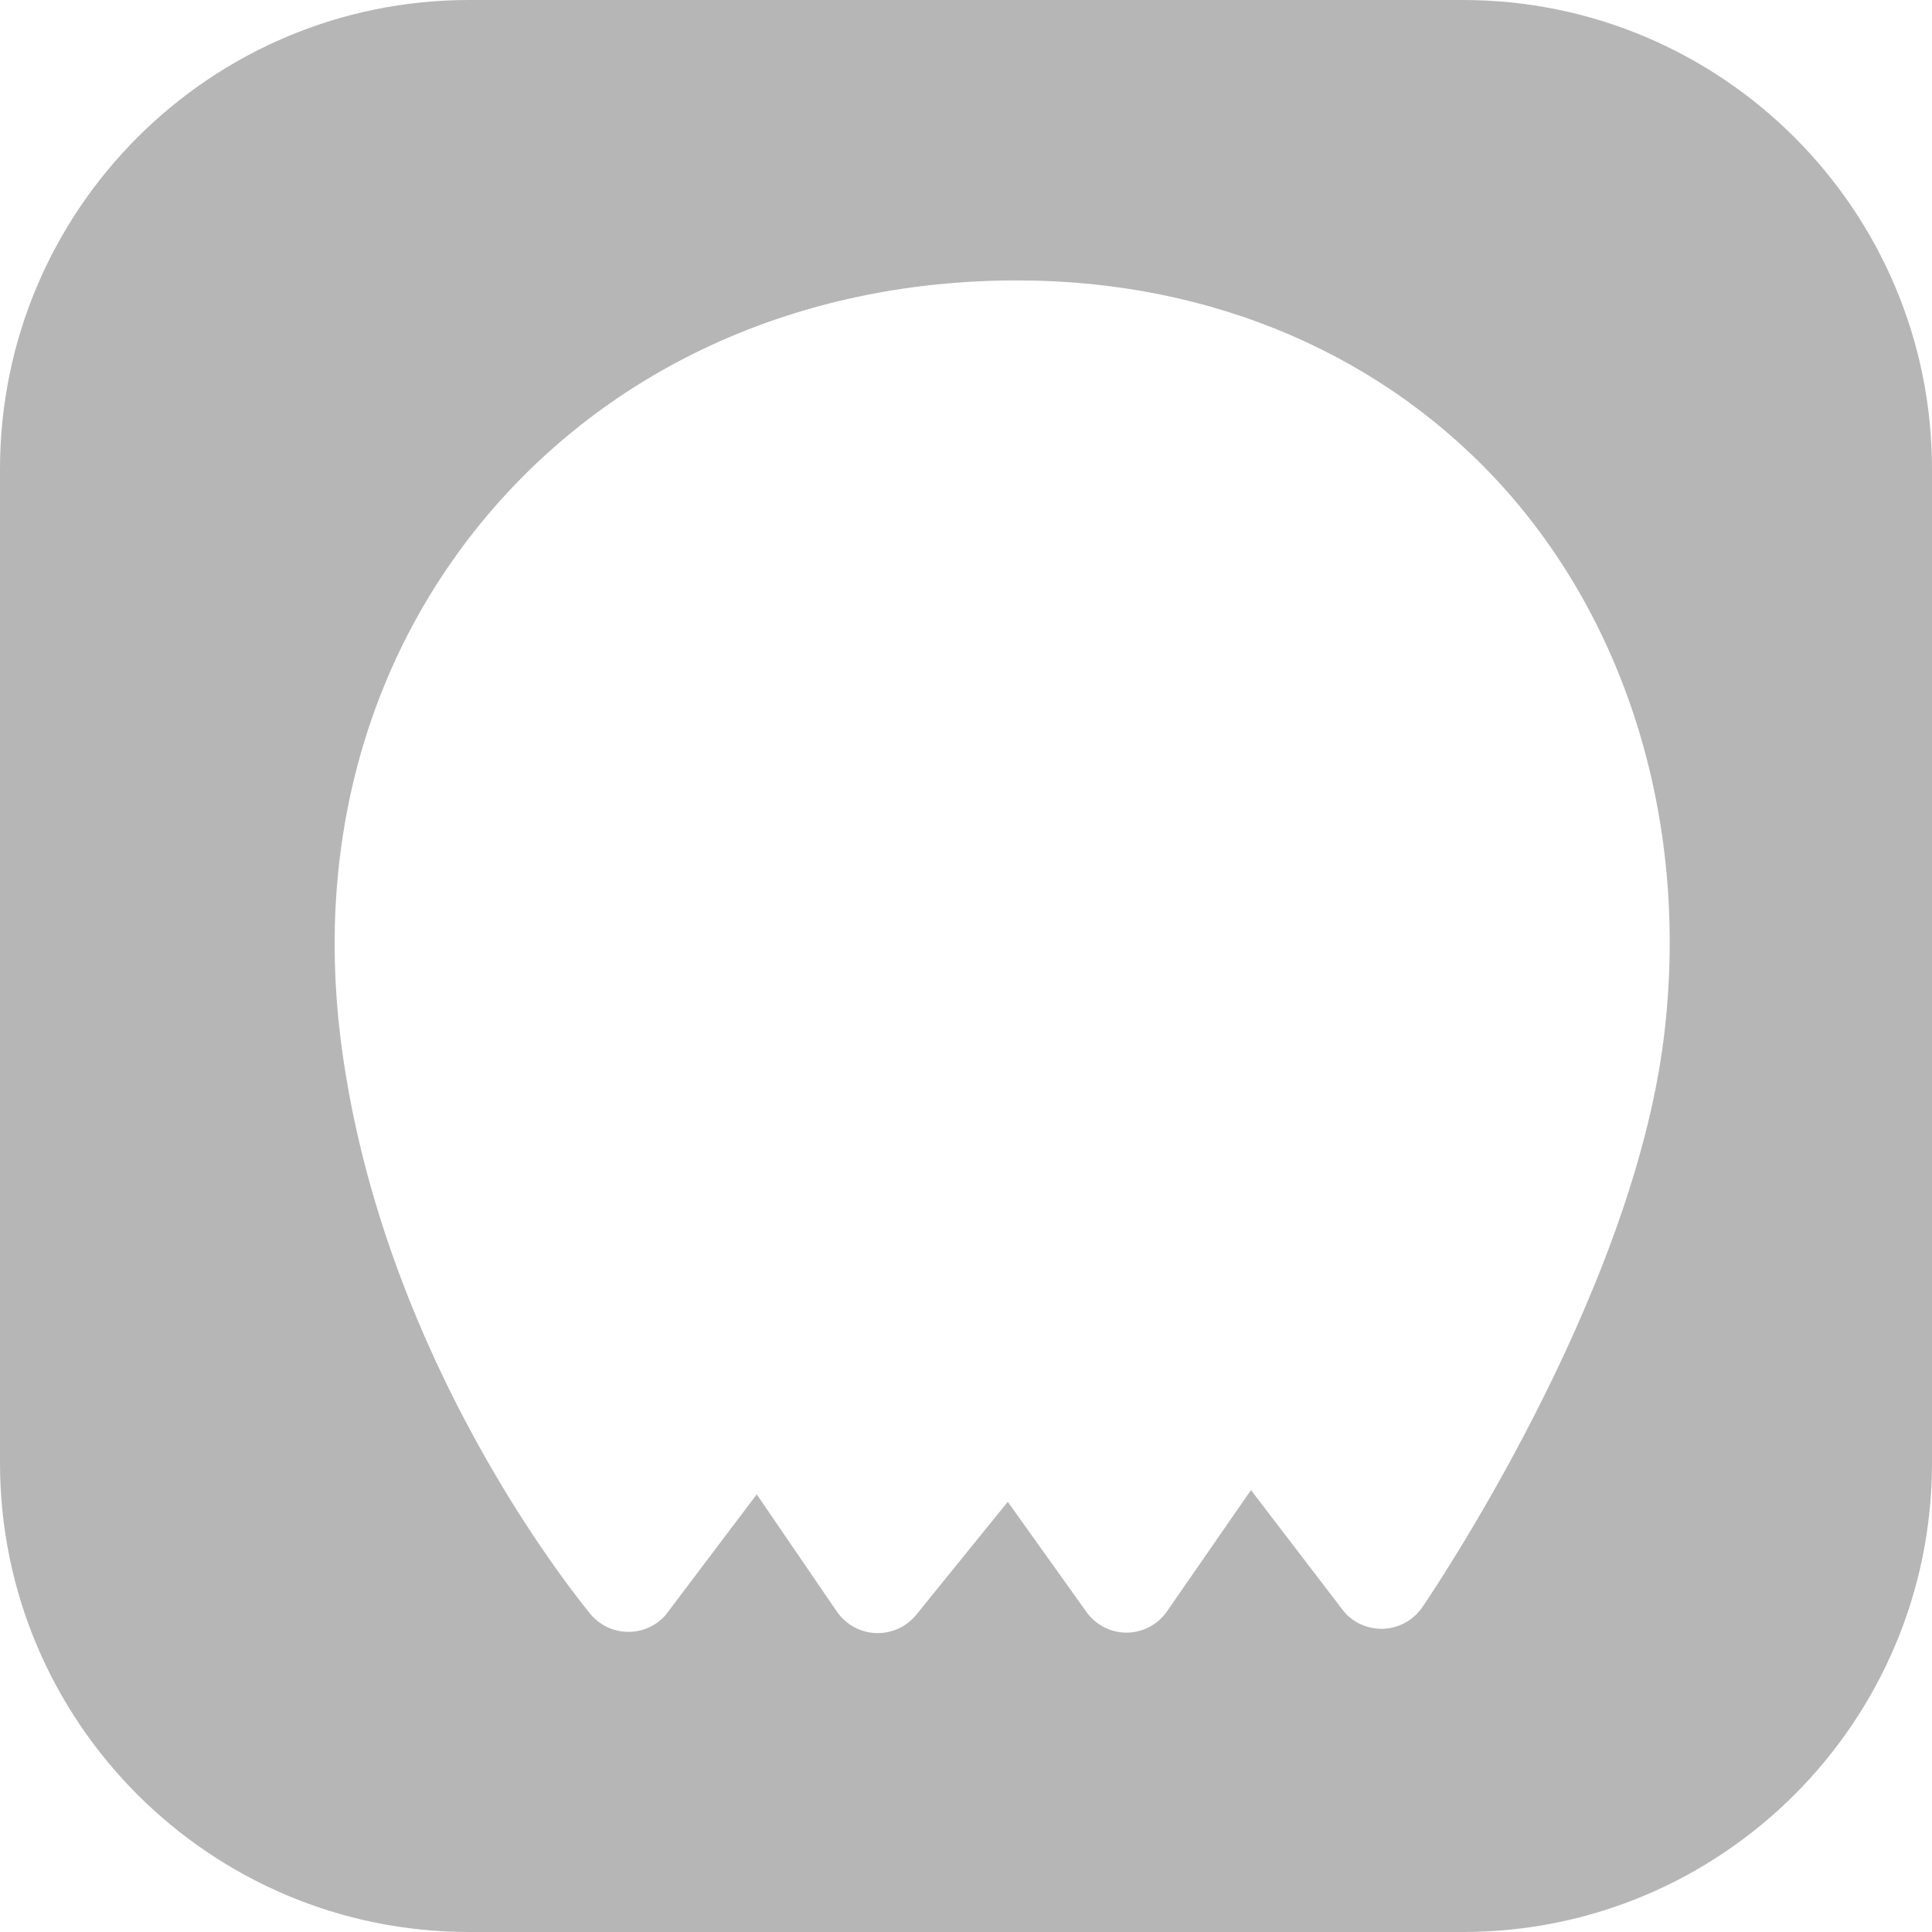
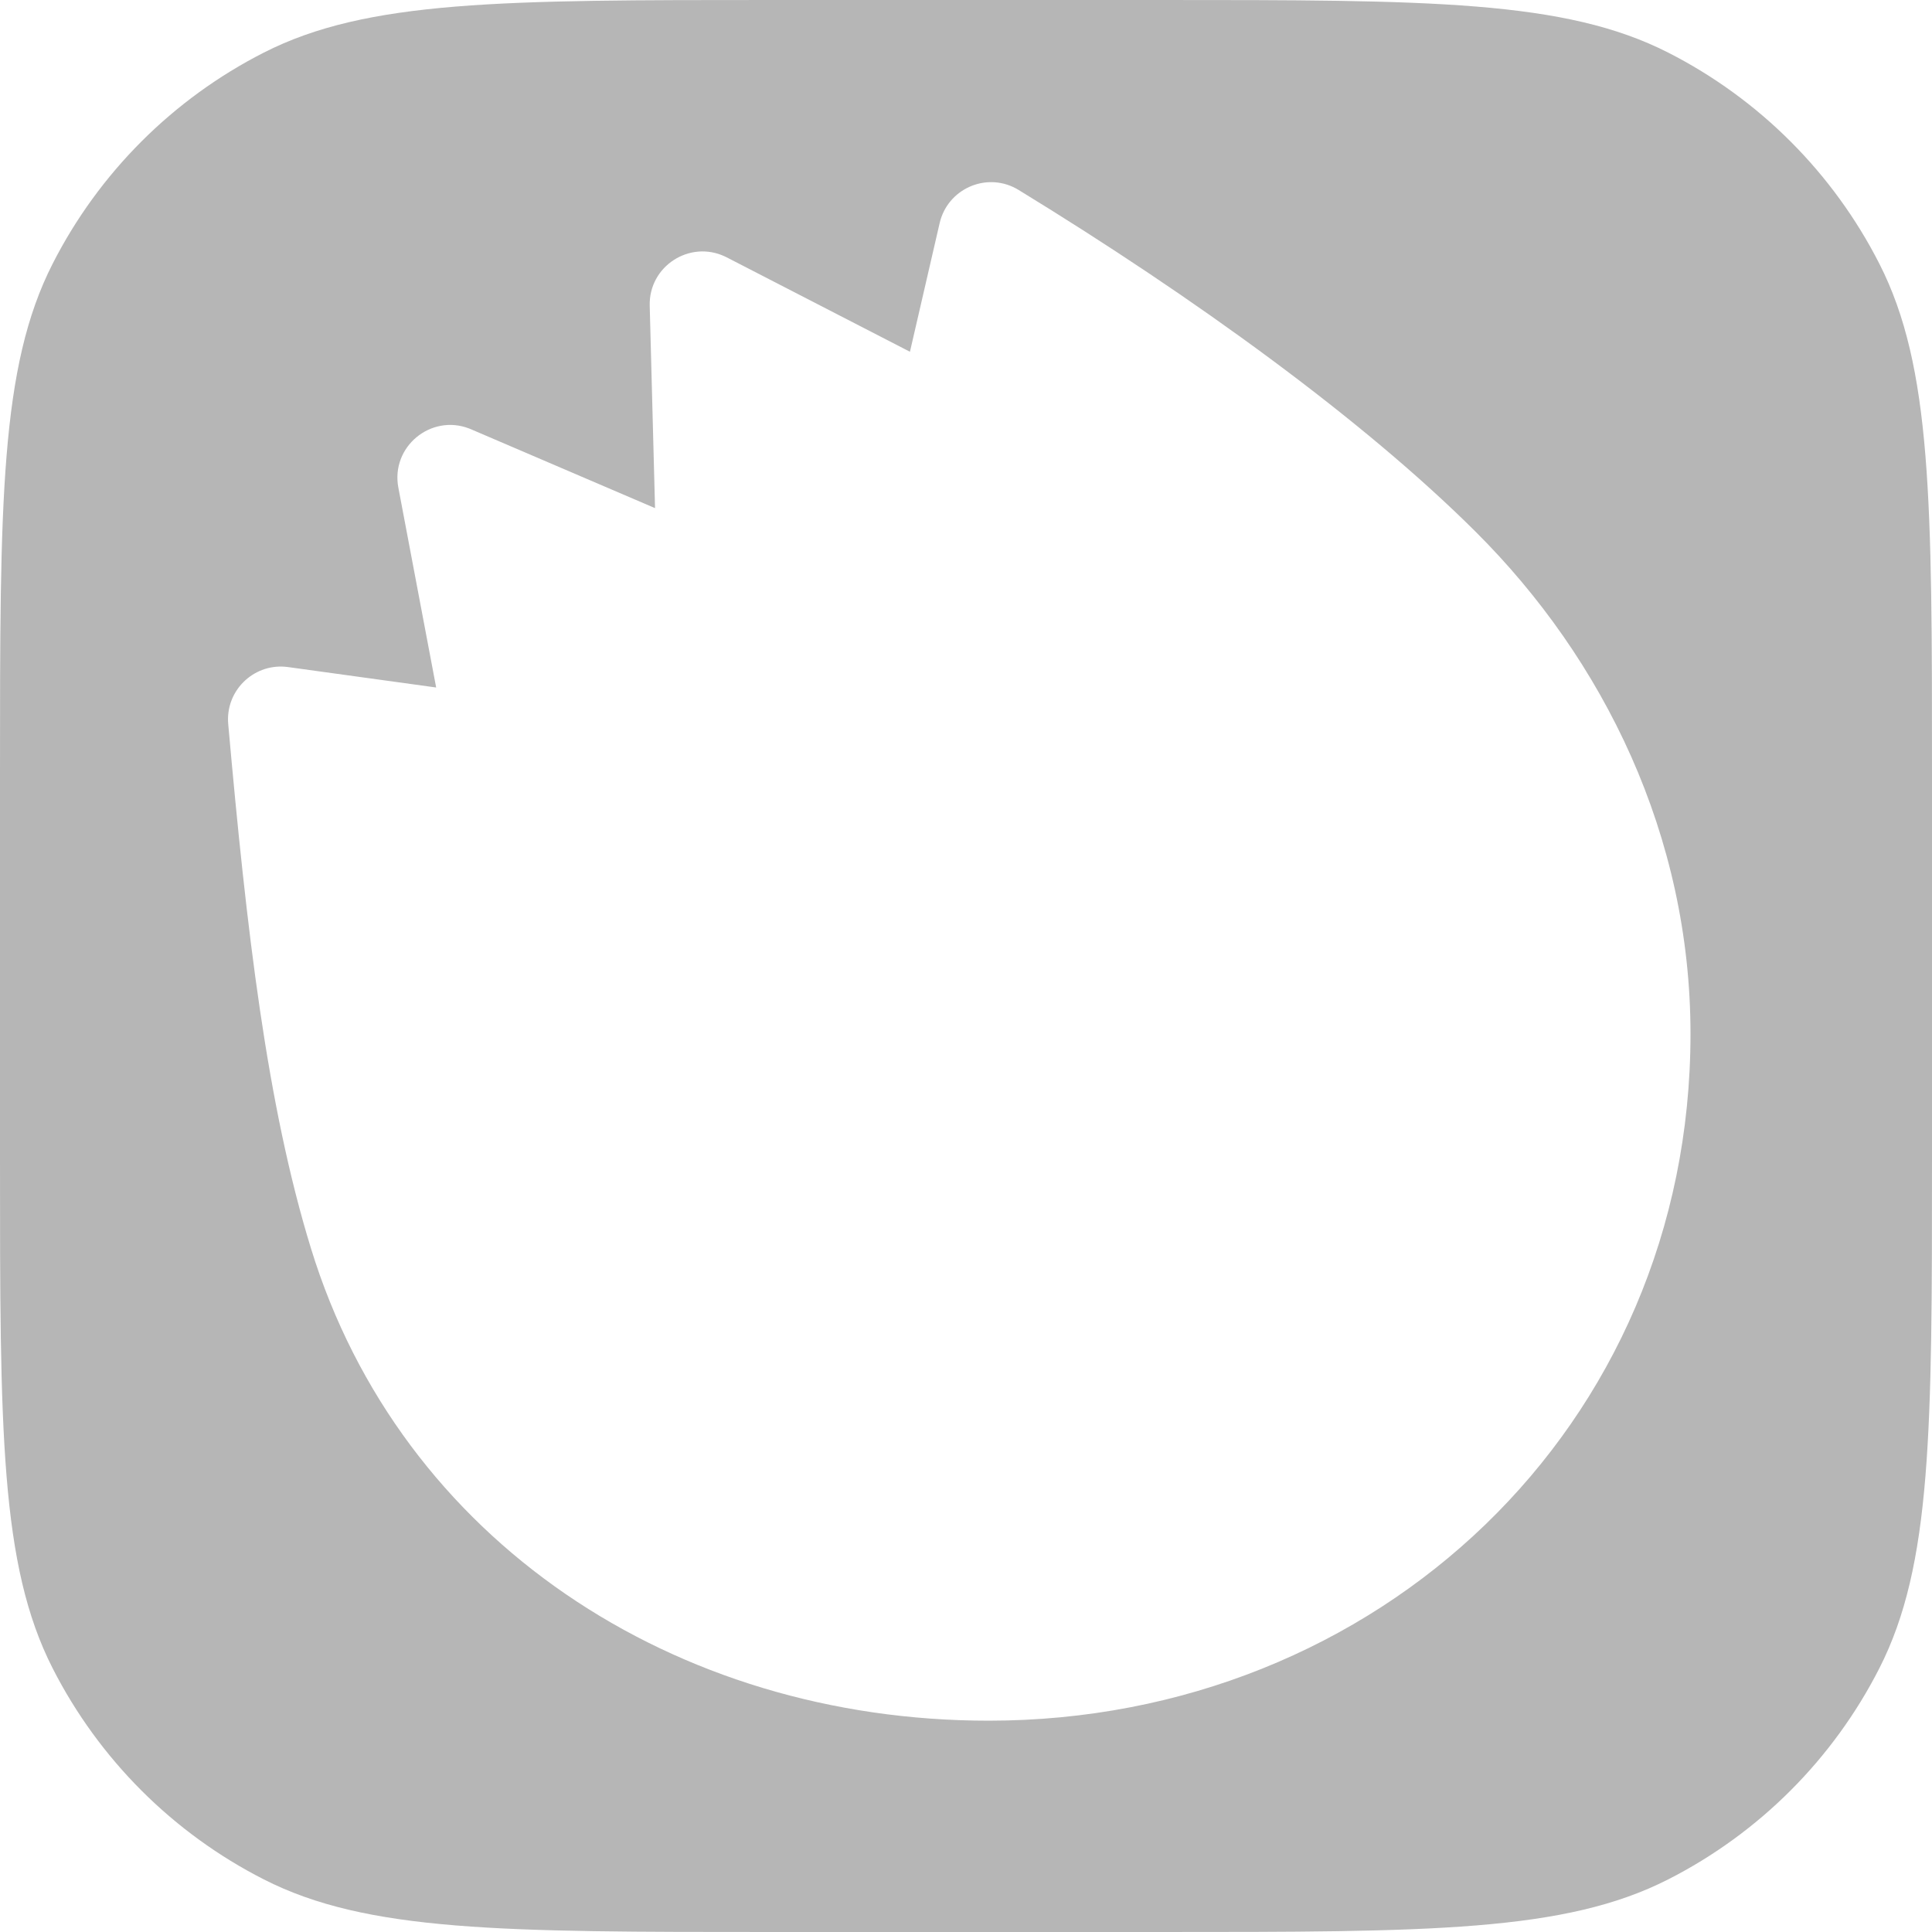
- <svg xmlns="http://www.w3.org/2000/svg" id="Layer_1" data-name="Layer 1" viewBox="0 0 267.26 267.26">
-   <defs>
-     <style>.cls-1{fill:#b6b6b6;fill-rule:evenodd;}</style>
-   </defs>
-   <path class="cls-1" d="M230.17,143.48c-4.42,36.15-32.25,77.14-33.43,78.87a6.85,6.85,0,0,1-10.55.9l-.42-.5-12.72-16.62-11.62,16.78a6.83,6.83,0,0,1-5.58,2.94h0a6.84,6.84,0,0,1-5.56-2.86l-10.88-15.24-12.69,15.66a6.85,6.85,0,0,1-5.32,2.5h-.28a6.88,6.88,0,0,1-5.37-3l-11.07-16.19L92.08,223.41a6.84,6.84,0,0,1-9.65.64,6.46,6.46,0,0,1-.81-.84c-4.87-6-29.4-38.05-34.53-79.72-3.43-27.88,4.25-54,21.62-73.7,17.67-20,43.22-31,72-31,27,0,51.1,10.37,67.76,29.19C225.73,87.55,233.66,115.06,230.17,143.48ZM202.36,267.26H64.9A64.9,64.9,0,0,1,0,202.36V64.9A64.9,64.9,0,0,1,64.9,0H202.36a64.9,64.9,0,0,1,64.9,64.9V202.36A64.9,64.9,0,0,1,202.36,267.26Z" />
+ <svg xmlns="http://www.w3.org/2000/svg" width="256" height="256" viewBox="0 0 256 256" fill="none">
+   <path d="M153.6 0C189.443 0 207.365 2.94148e-06 221.056 6.976C233.098 13.111 242.889 22.902 249.024 34.944C256 48.635 256 66.557 256 102.4V153.6C256 189.443 256 207.365 249.024 221.056C242.889 233.098 233.098 242.889 221.056 249.024C207.365 256 189.443 256 153.6 256H102.4C66.557 256 48.635 256 34.944 249.024C22.902 242.889 13.111 233.098 6.976 221.056C2.94148e-06 207.365 0 189.443 0 153.6V102.4C0 66.557 2.94148e-06 48.635 6.976 34.944C13.111 22.902 22.902 13.111 34.944 6.976C48.635 2.94148e-06 66.557 0 102.4 0H153.6ZM134.967 25.168C131.004 22.745 125.907 24.796 124.62 29.138L124.508 29.565L120.573 46.61L96.294 34.102L96.071 33.993C91.389 31.777 85.953 35.273 86.091 40.51L86.796 67.33L62.421 56.883L62.179 56.784C57.099 54.815 51.76 59.199 52.785 64.618L57.794 91.097L38.168 88.39L37.752 88.345C33.476 88.007 29.854 91.601 30.24 95.942C32.674 123.281 35.365 146.46 41.222 165.472C53.124 204.112 89.356 228 131 228C182.469 228 224 189.072 224 137C224 110.772 212.532 87.397 195.528 70.458C180.625 55.612 158.262 39.413 134.967 25.168Z" fill="#B6B6B6" />
</svg>
